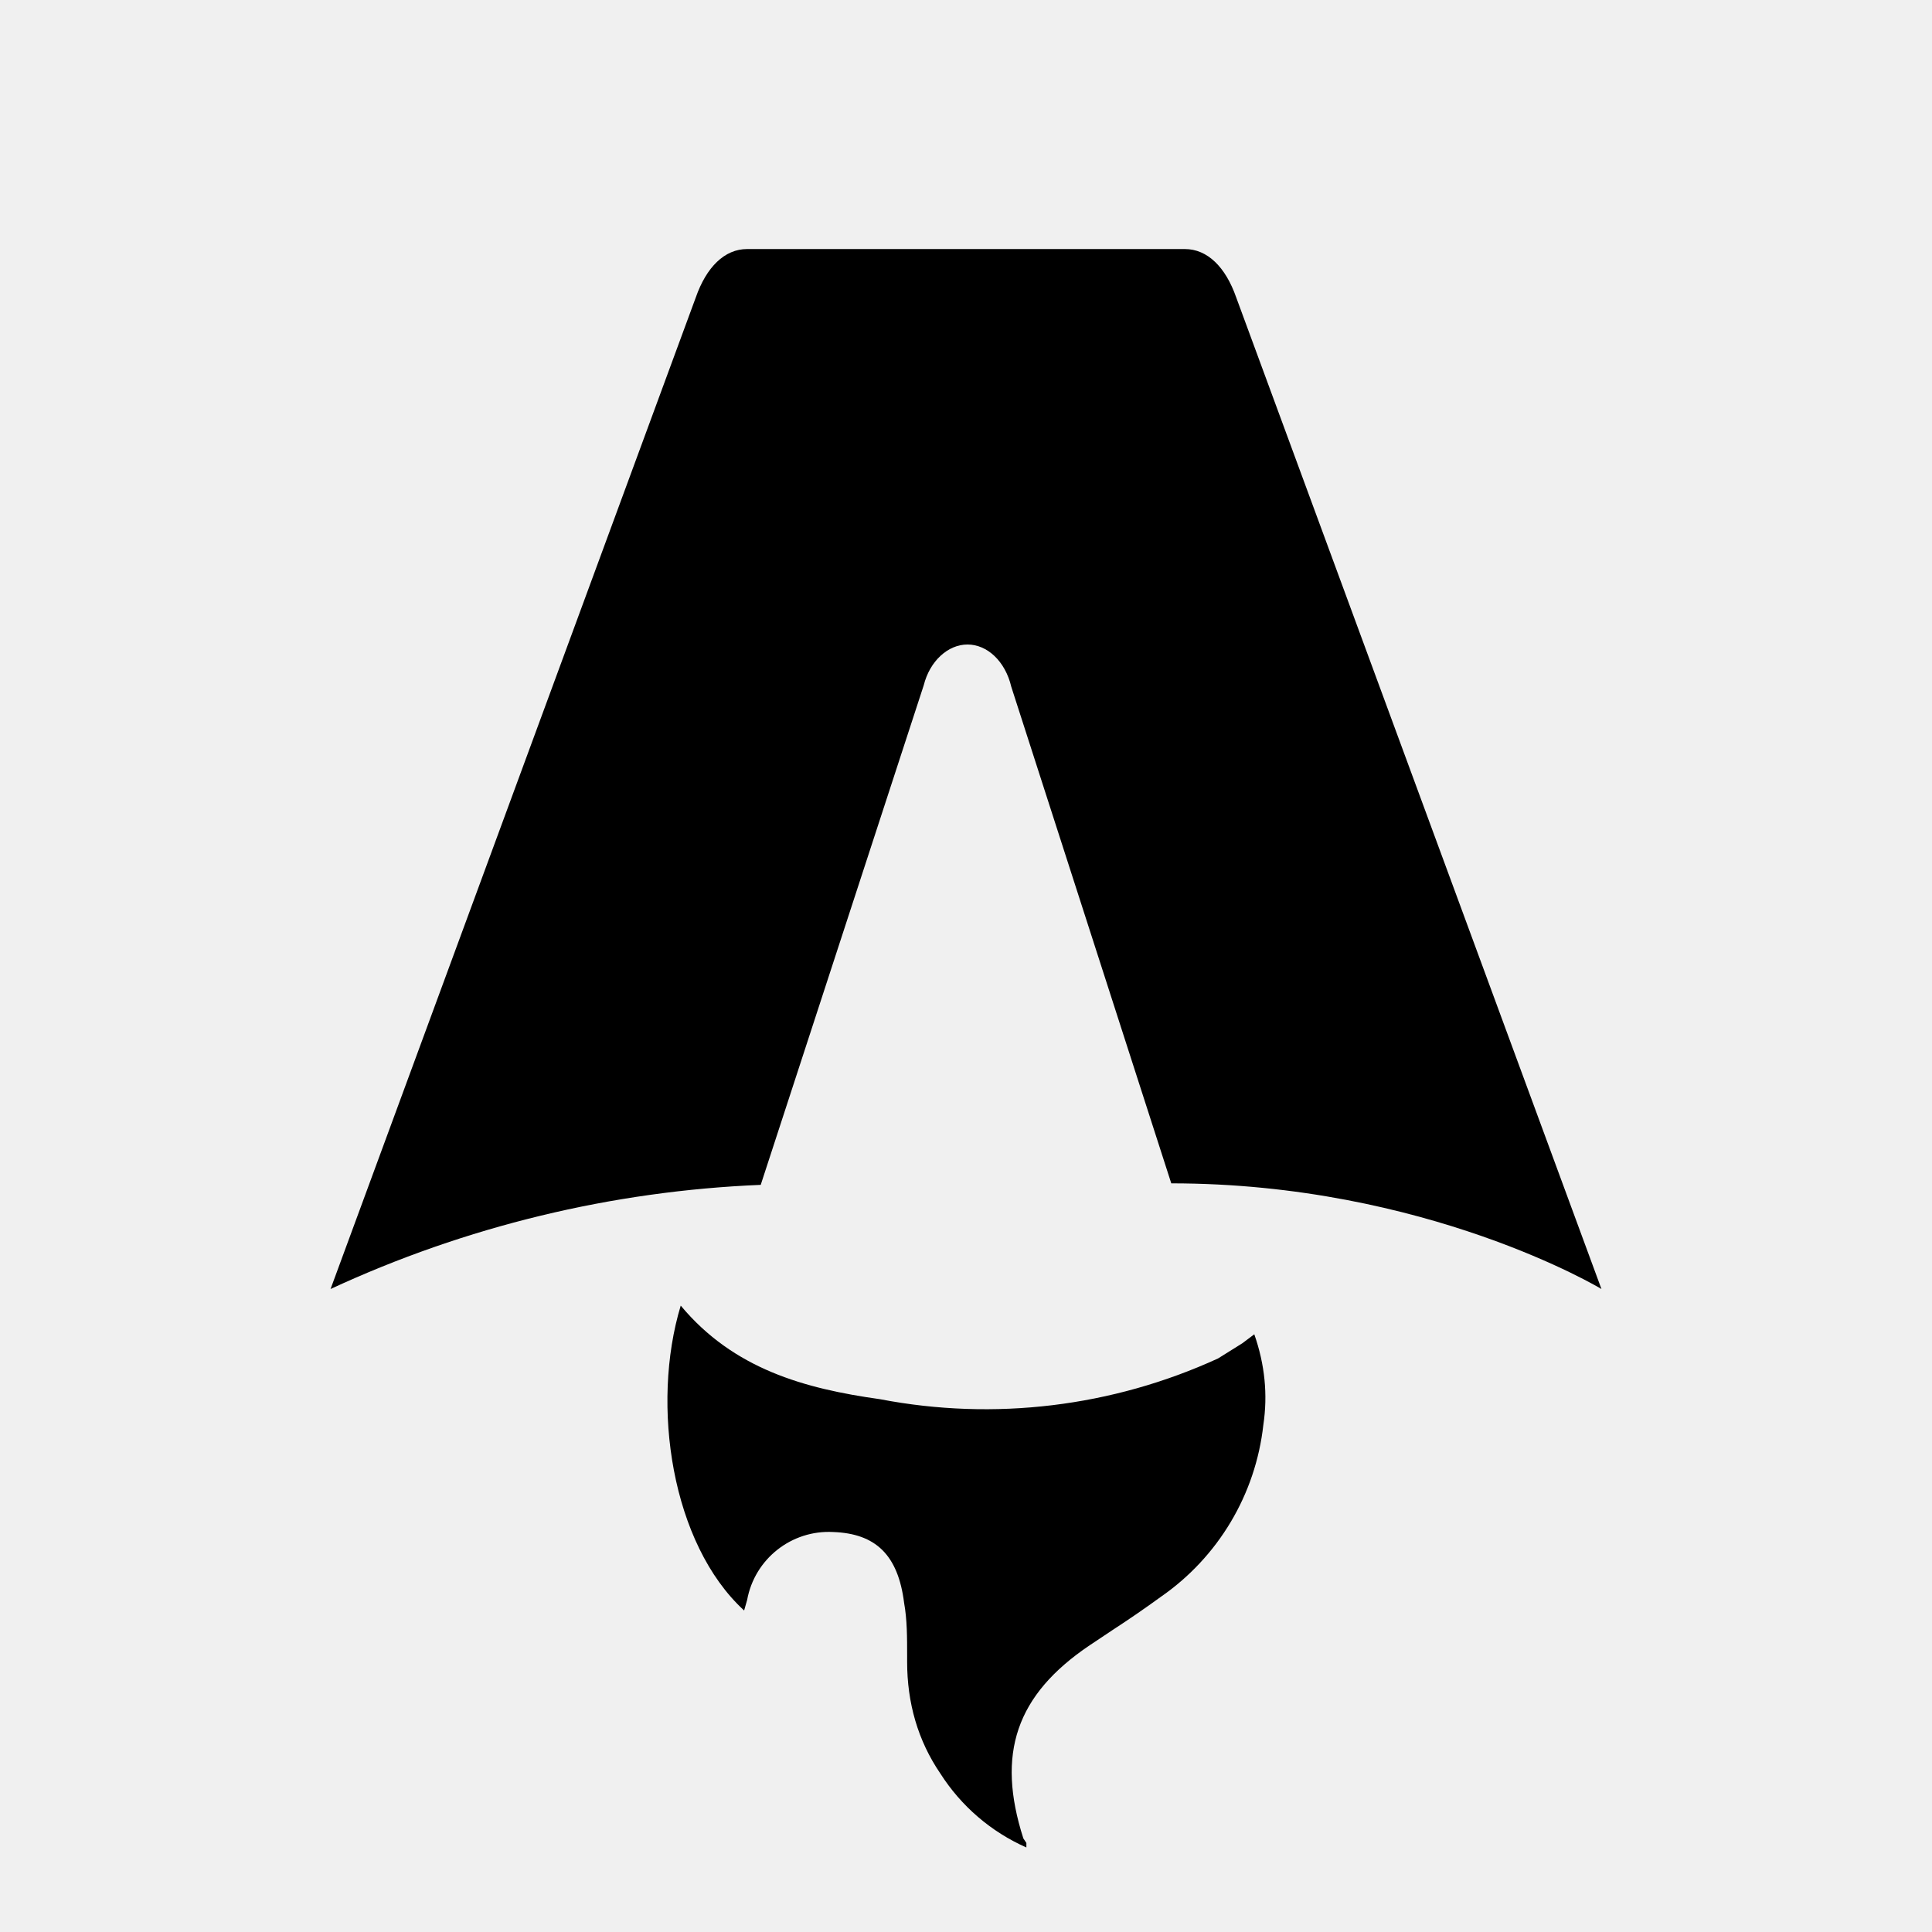
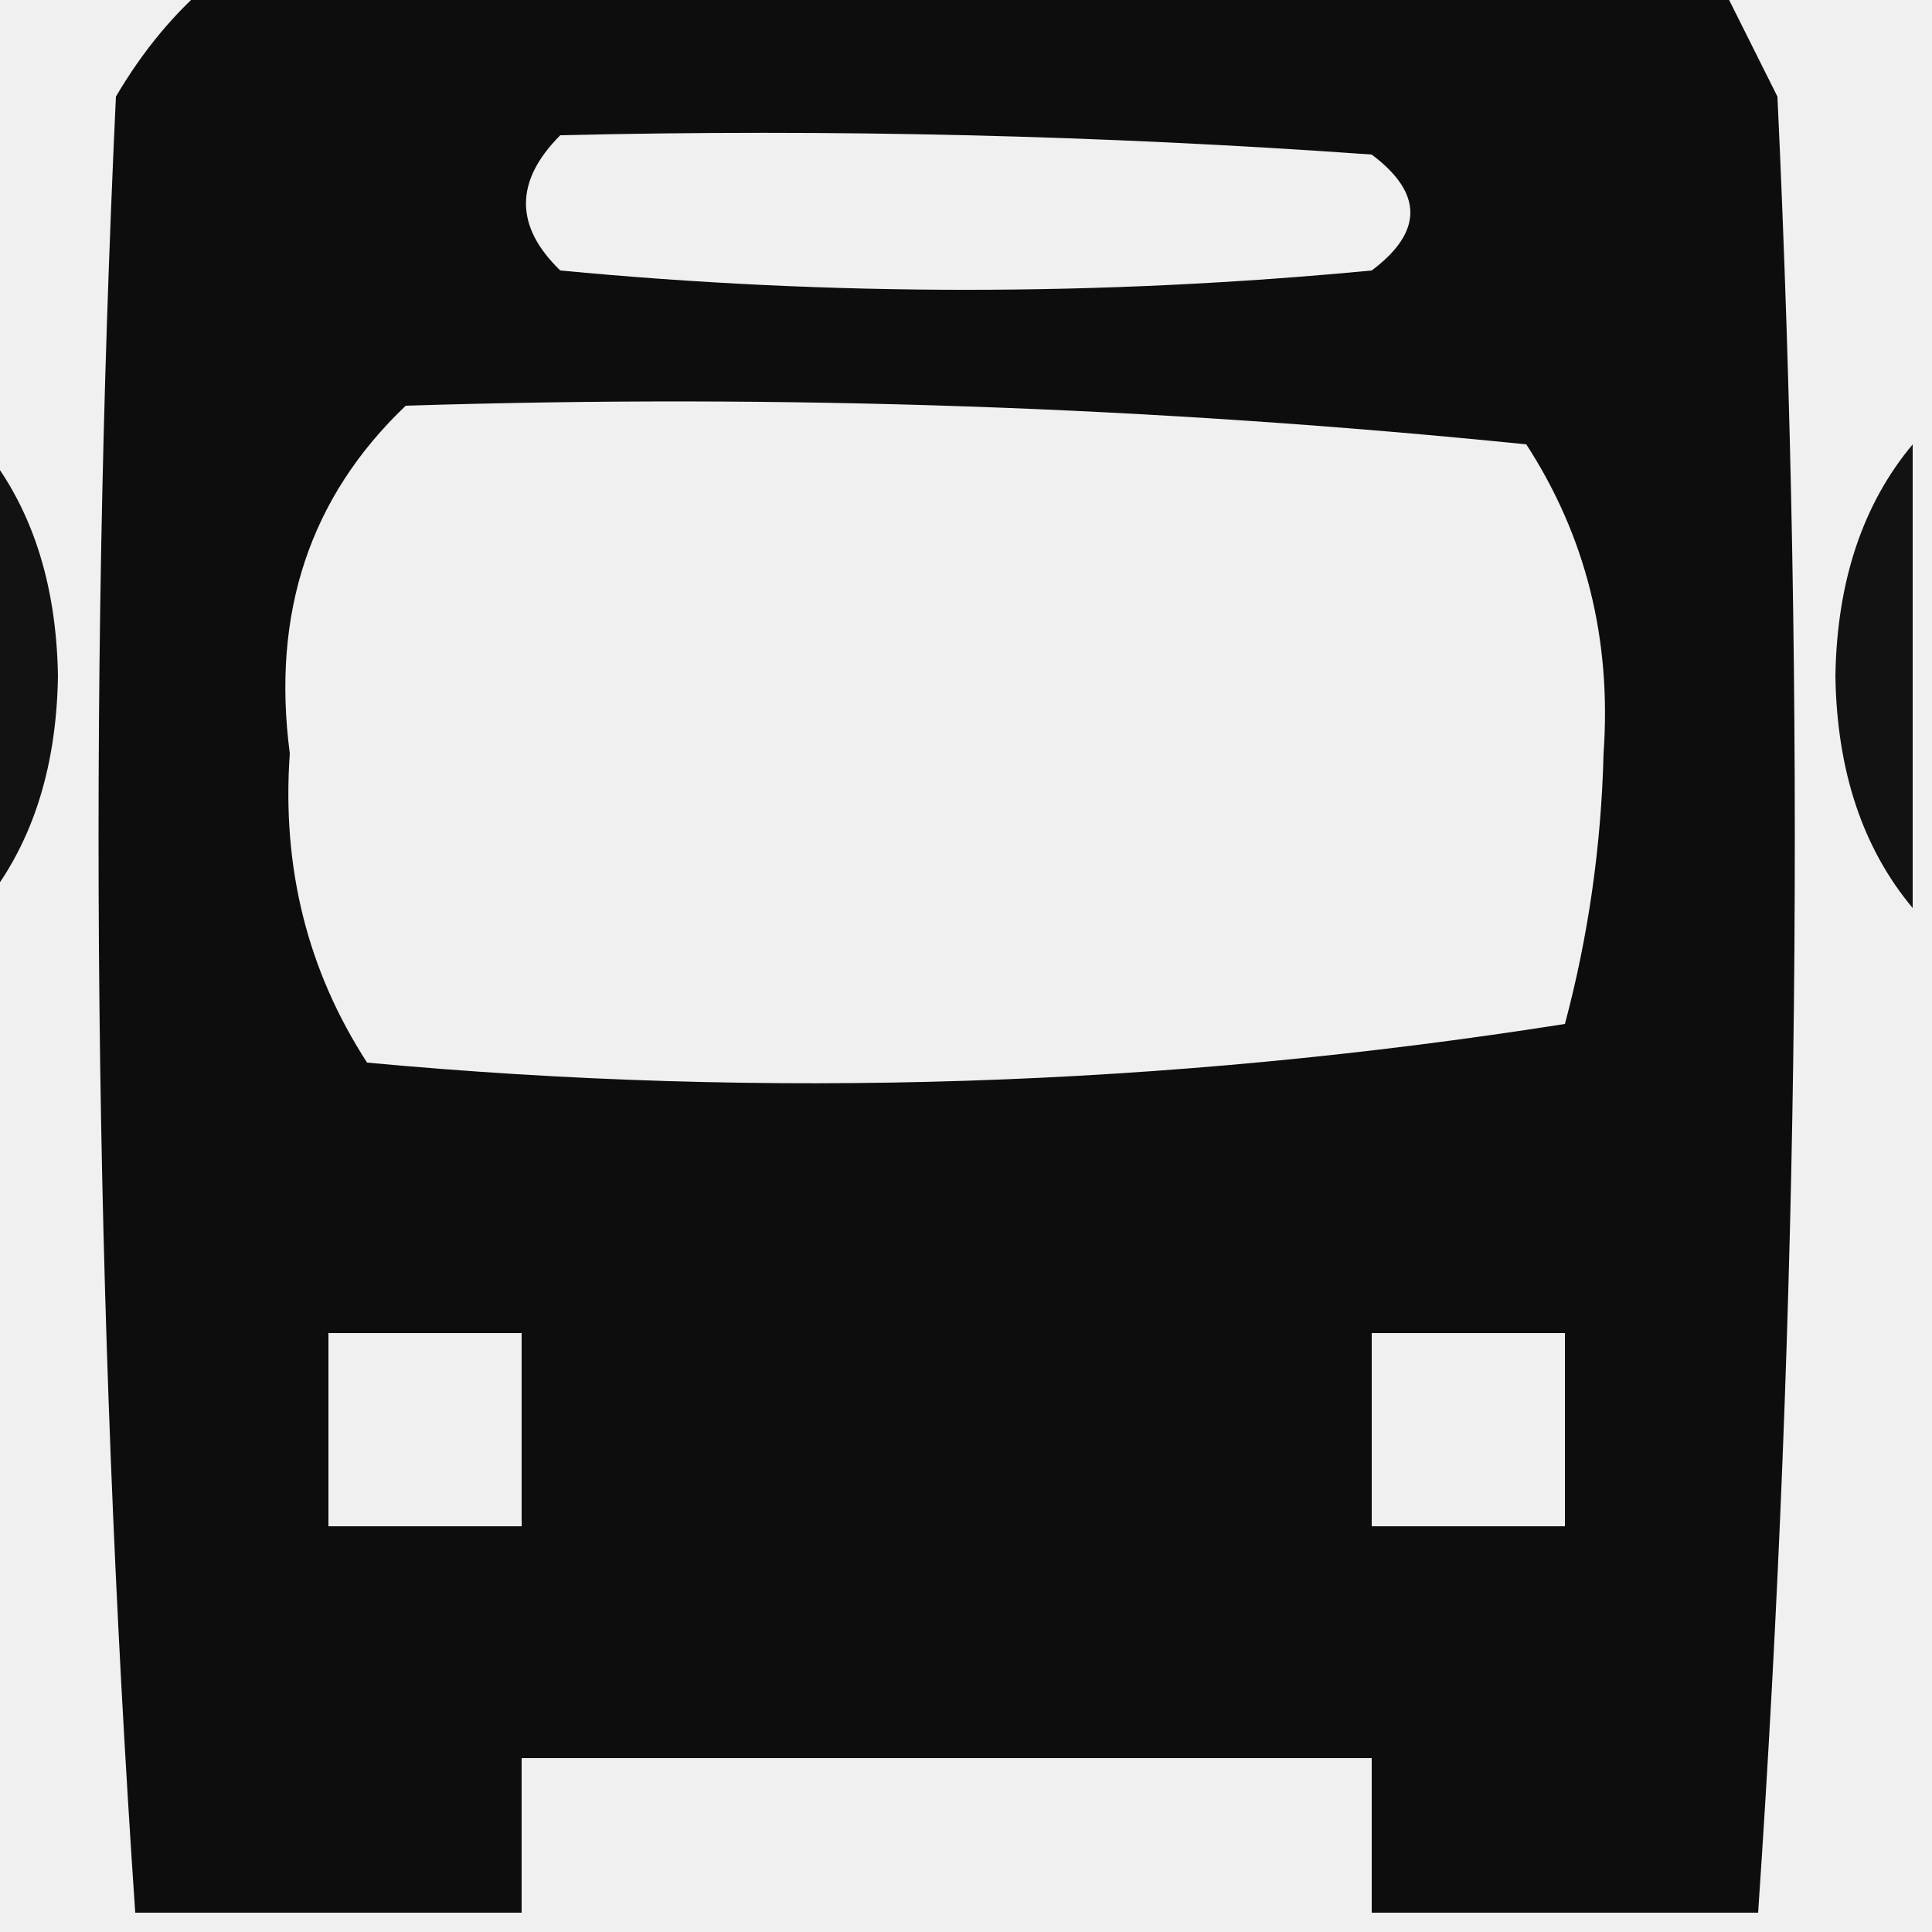
- <svg xmlns="http://www.w3.org/2000/svg" fill="none" viewBox="0 0 128 128">
-   <path d="M50.4 78.5a75.1 75.1 0 0 0-28.5 6.9l24.2-65.7c.7-2 1.9-3.2 3.4-3.2h29c1.5 0 2.7 1.2 3.4 3.2l24.2 65.7s-11.6-7-28.5-7L67 45.5c-.4-1.7-1.6-2.8-2.9-2.8-1.3 0-2.5 1.1-2.9 2.7L50.4 78.5Zm-1.1 28.2Zm-4.2-20.2c-2 6.6-.6 15.8 4.2 20.2a17.5 17.5 0 0 1 .2-.7 5.5 5.5 0 0 1 5.7-4.5c2.8.1 4.3 1.5 4.7 4.7.2 1.1.2 2.3.2 3.5v.4c0 2.7.7 5.2 2.2 7.4a13 13 0 0 0 5.7 4.9v-.3l-.2-.3c-1.8-5.6-.5-9.5 4.4-12.8l1.5-1a73 73 0 0 0 3.2-2.2 16 16 0 0 0 6.8-11.4c.3-2 .1-4-.6-6l-.8.6-1.6 1a37 37 0 0 1-22.4 2.7c-5-.7-9.7-2-13.2-6.2Z" />
-   <style>
-         path { fill: #000; }
-         @media (prefers-color-scheme: dark) {
-             path { fill: #FFF; }
-         }
-     </style>
+ <svg xmlns="http://www.w3.org/2000/svg" version="1.1" width="50px" height="50px" style="shape-rendering:geometricPrecision; text-rendering:geometricPrecision; image-rendering:optimizeQuality; fill-rule:evenodd; clip-rule:evenodd">
+   <g>
+     <path style="opacity:0.945" fill="#000000" d="M 5.5,-0.5 C 18.5,-0.5 31.5,-0.5 44.5,-0.5C 44.987,0.473 45.487,1.473 46,2.5C 46.735,18.185 46.569,33.851 45.5,49.5C 42.167,49.5 38.833,49.5 35.5,49.5C 35.5,48.167 35.5,46.833 35.5,45.5C 28.167,45.5 20.833,45.5 13.5,45.5C 13.5,46.833 13.5,48.167 13.5,49.5C 10.167,49.5 6.833,49.5 3.5,49.5C 2.431,33.851 2.265,18.185 3,2.5C 3.698,1.309 4.531,0.309 5.5,-0.5 Z M 14.5,3.5 C 21.508,3.334 28.508,3.5 35.5,4C 36.833,5 36.833,6 35.5,7C 28.5,7.667 21.5,7.667 14.5,7C 13.316,5.855 13.316,4.688 14.5,3.5 Z M 10.5,10.5 C 20.22,10.192 29.887,10.526 39.5,11.5C 41.042,13.879 41.709,16.546 41.5,19.5C 41.441,21.891 41.107,24.225 40.5,26.5C 30.161,28.127 19.828,28.46 9.5,27.5C 7.958,25.121 7.291,22.454 7.5,19.5C 7.023,15.86 8.023,12.86 10.5,10.5 Z M 8.5,34.5 C 10.167,34.5 11.833,34.5 13.5,34.5C 13.5,36.167 13.5,37.833 13.5,39.5C 11.833,39.5 10.167,39.5 8.5,39.5C 8.5,37.833 8.5,36.167 8.5,34.5 Z M 35.5,34.5 C 37.167,34.5 38.833,34.5 40.5,34.5C 40.5,36.167 40.5,37.833 40.5,39.5C 38.833,39.5 37.167,39.5 35.5,39.5C 35.5,37.833 35.5,36.167 35.5,34.5 Z" />
+   </g>
+   <g>
+     <path style="opacity:0.922" fill="#000000" d="M -0.5,11.5 C 0.794,13.048 1.461,15.048 1.5,17.5C 1.461,19.952 0.794,21.952 -0.5,23.5C -0.5,19.5 -0.5,15.5 -0.5,11.5 Z" />
+   </g>
+   <g>
+     <path style="opacity:0.922" fill="#000000" d="M 49.5,11.5 C 49.5,15.5 49.5,19.5 49.5,23.5C 48.206,21.952 47.539,19.952 47.5,17.5C 47.539,15.048 48.206,13.048 49.5,11.5 Z" />
+   </g>
</svg>
